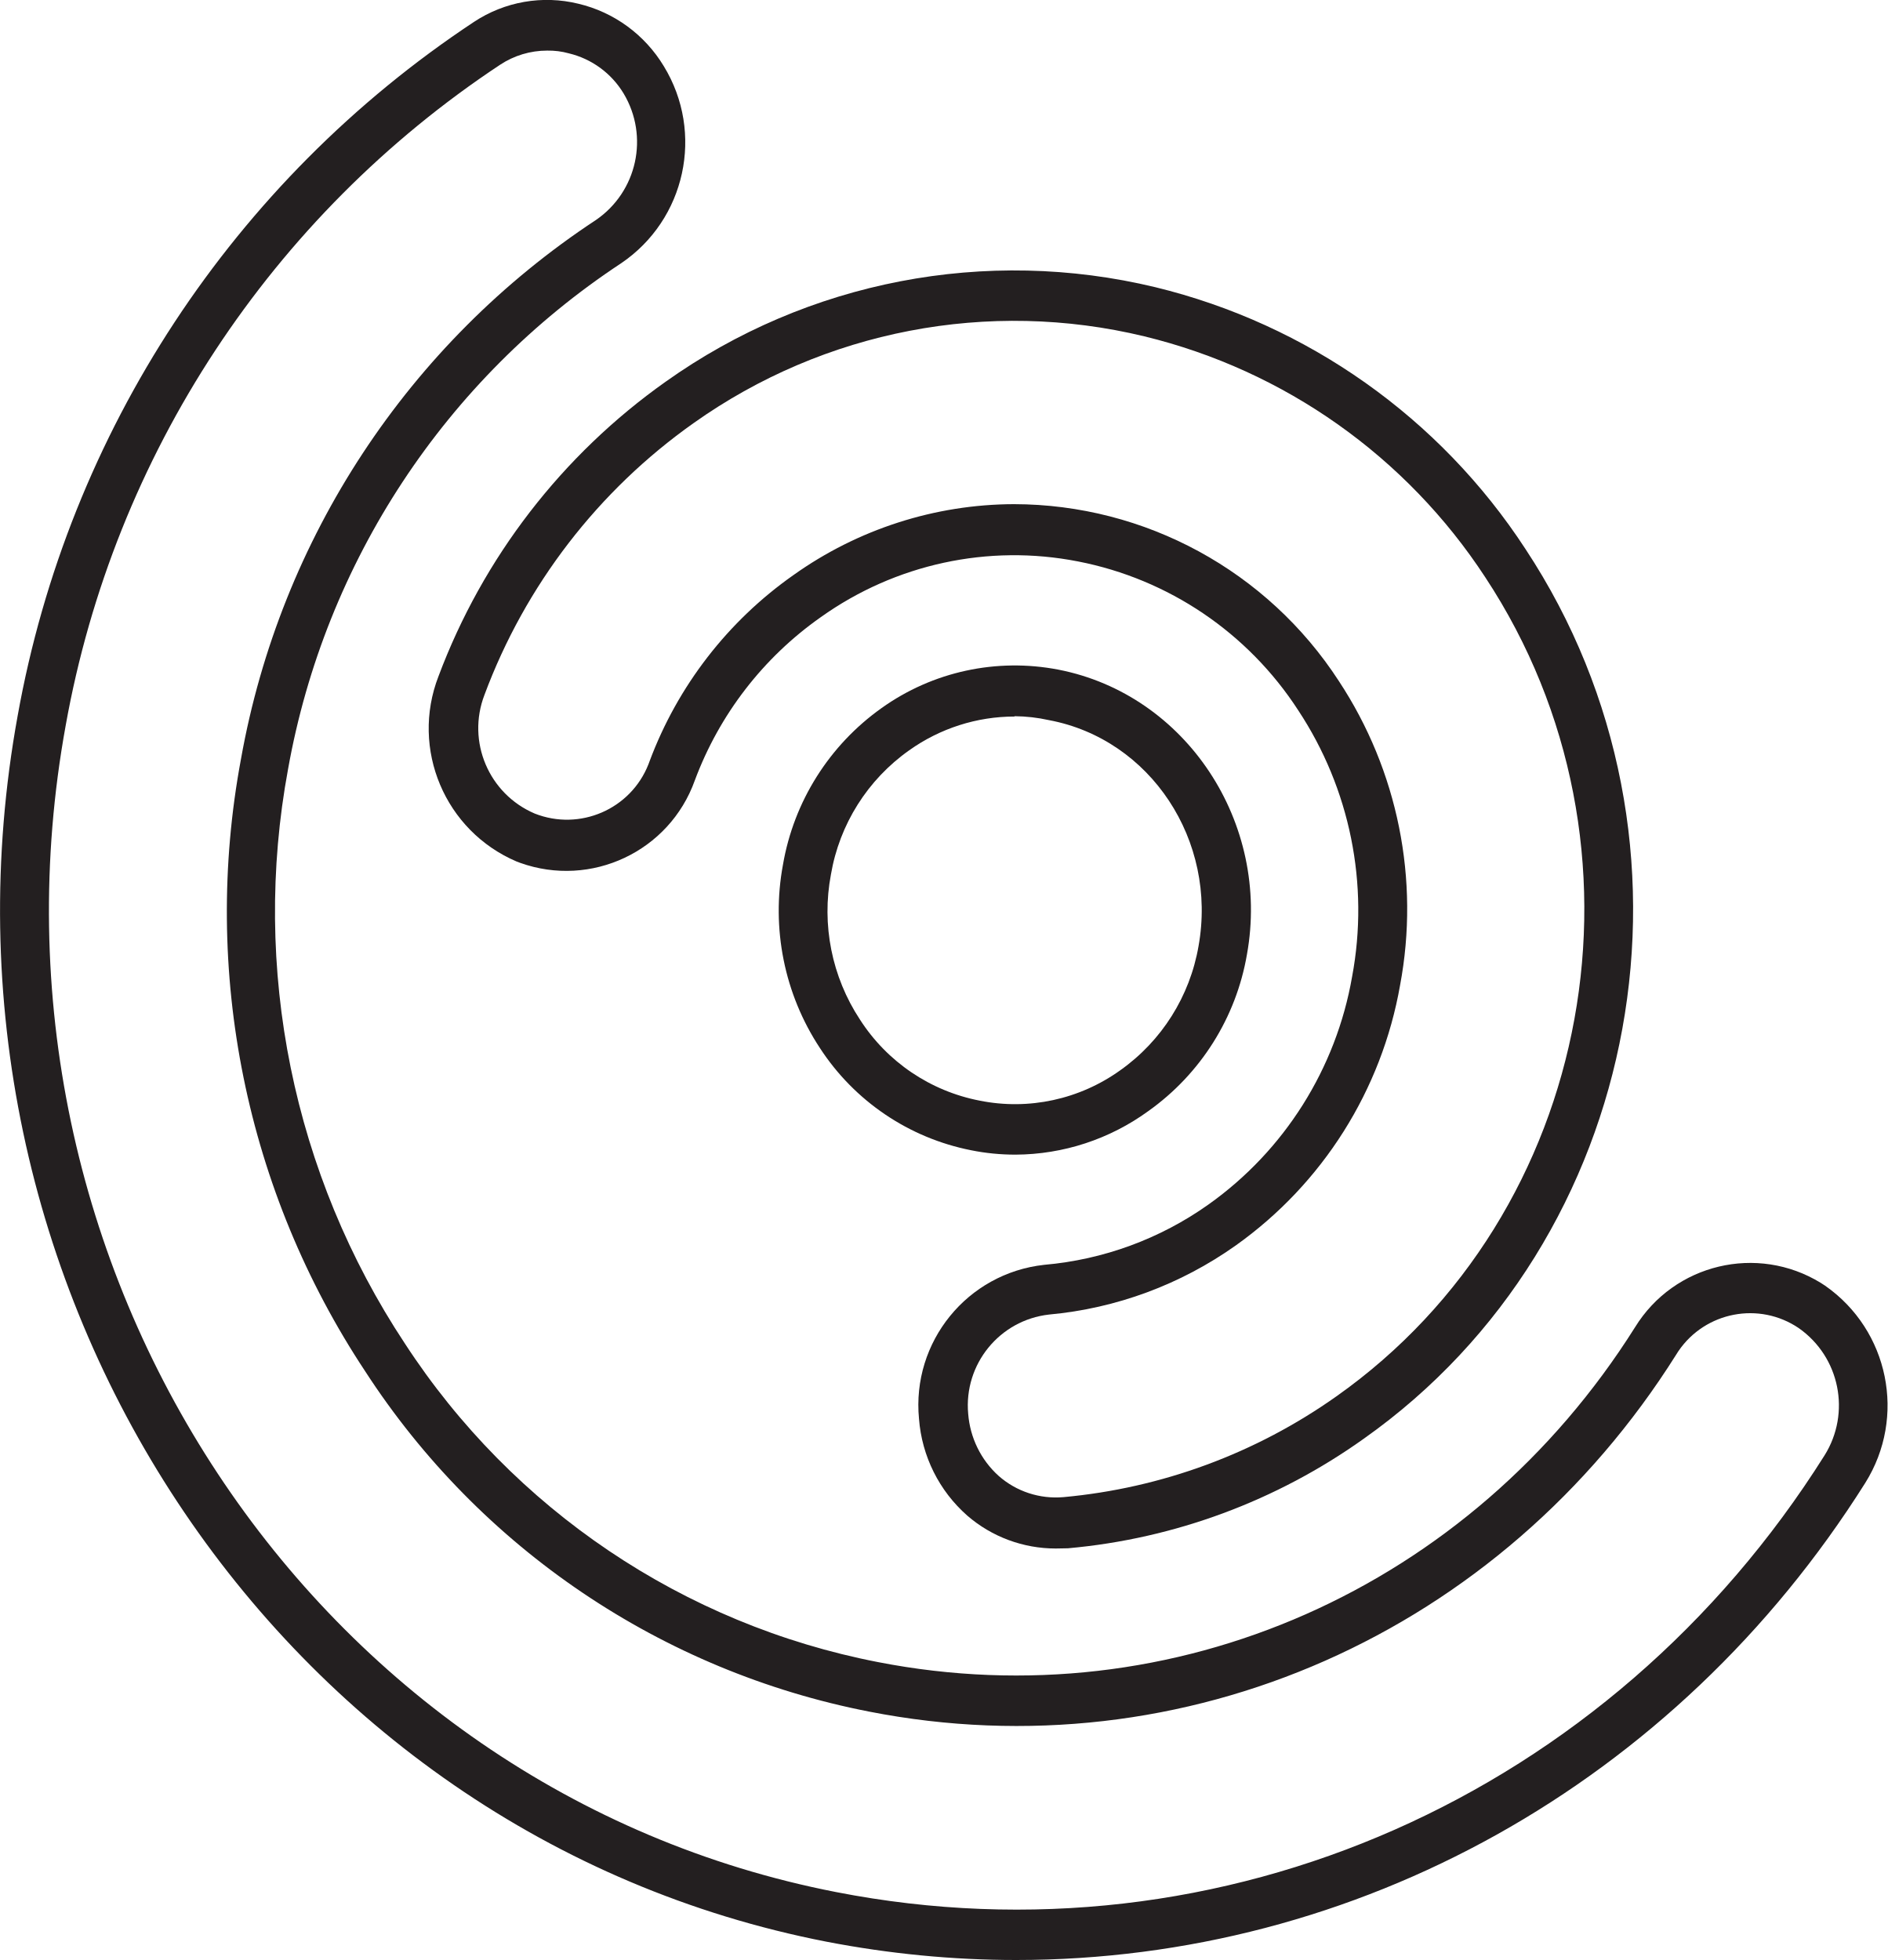
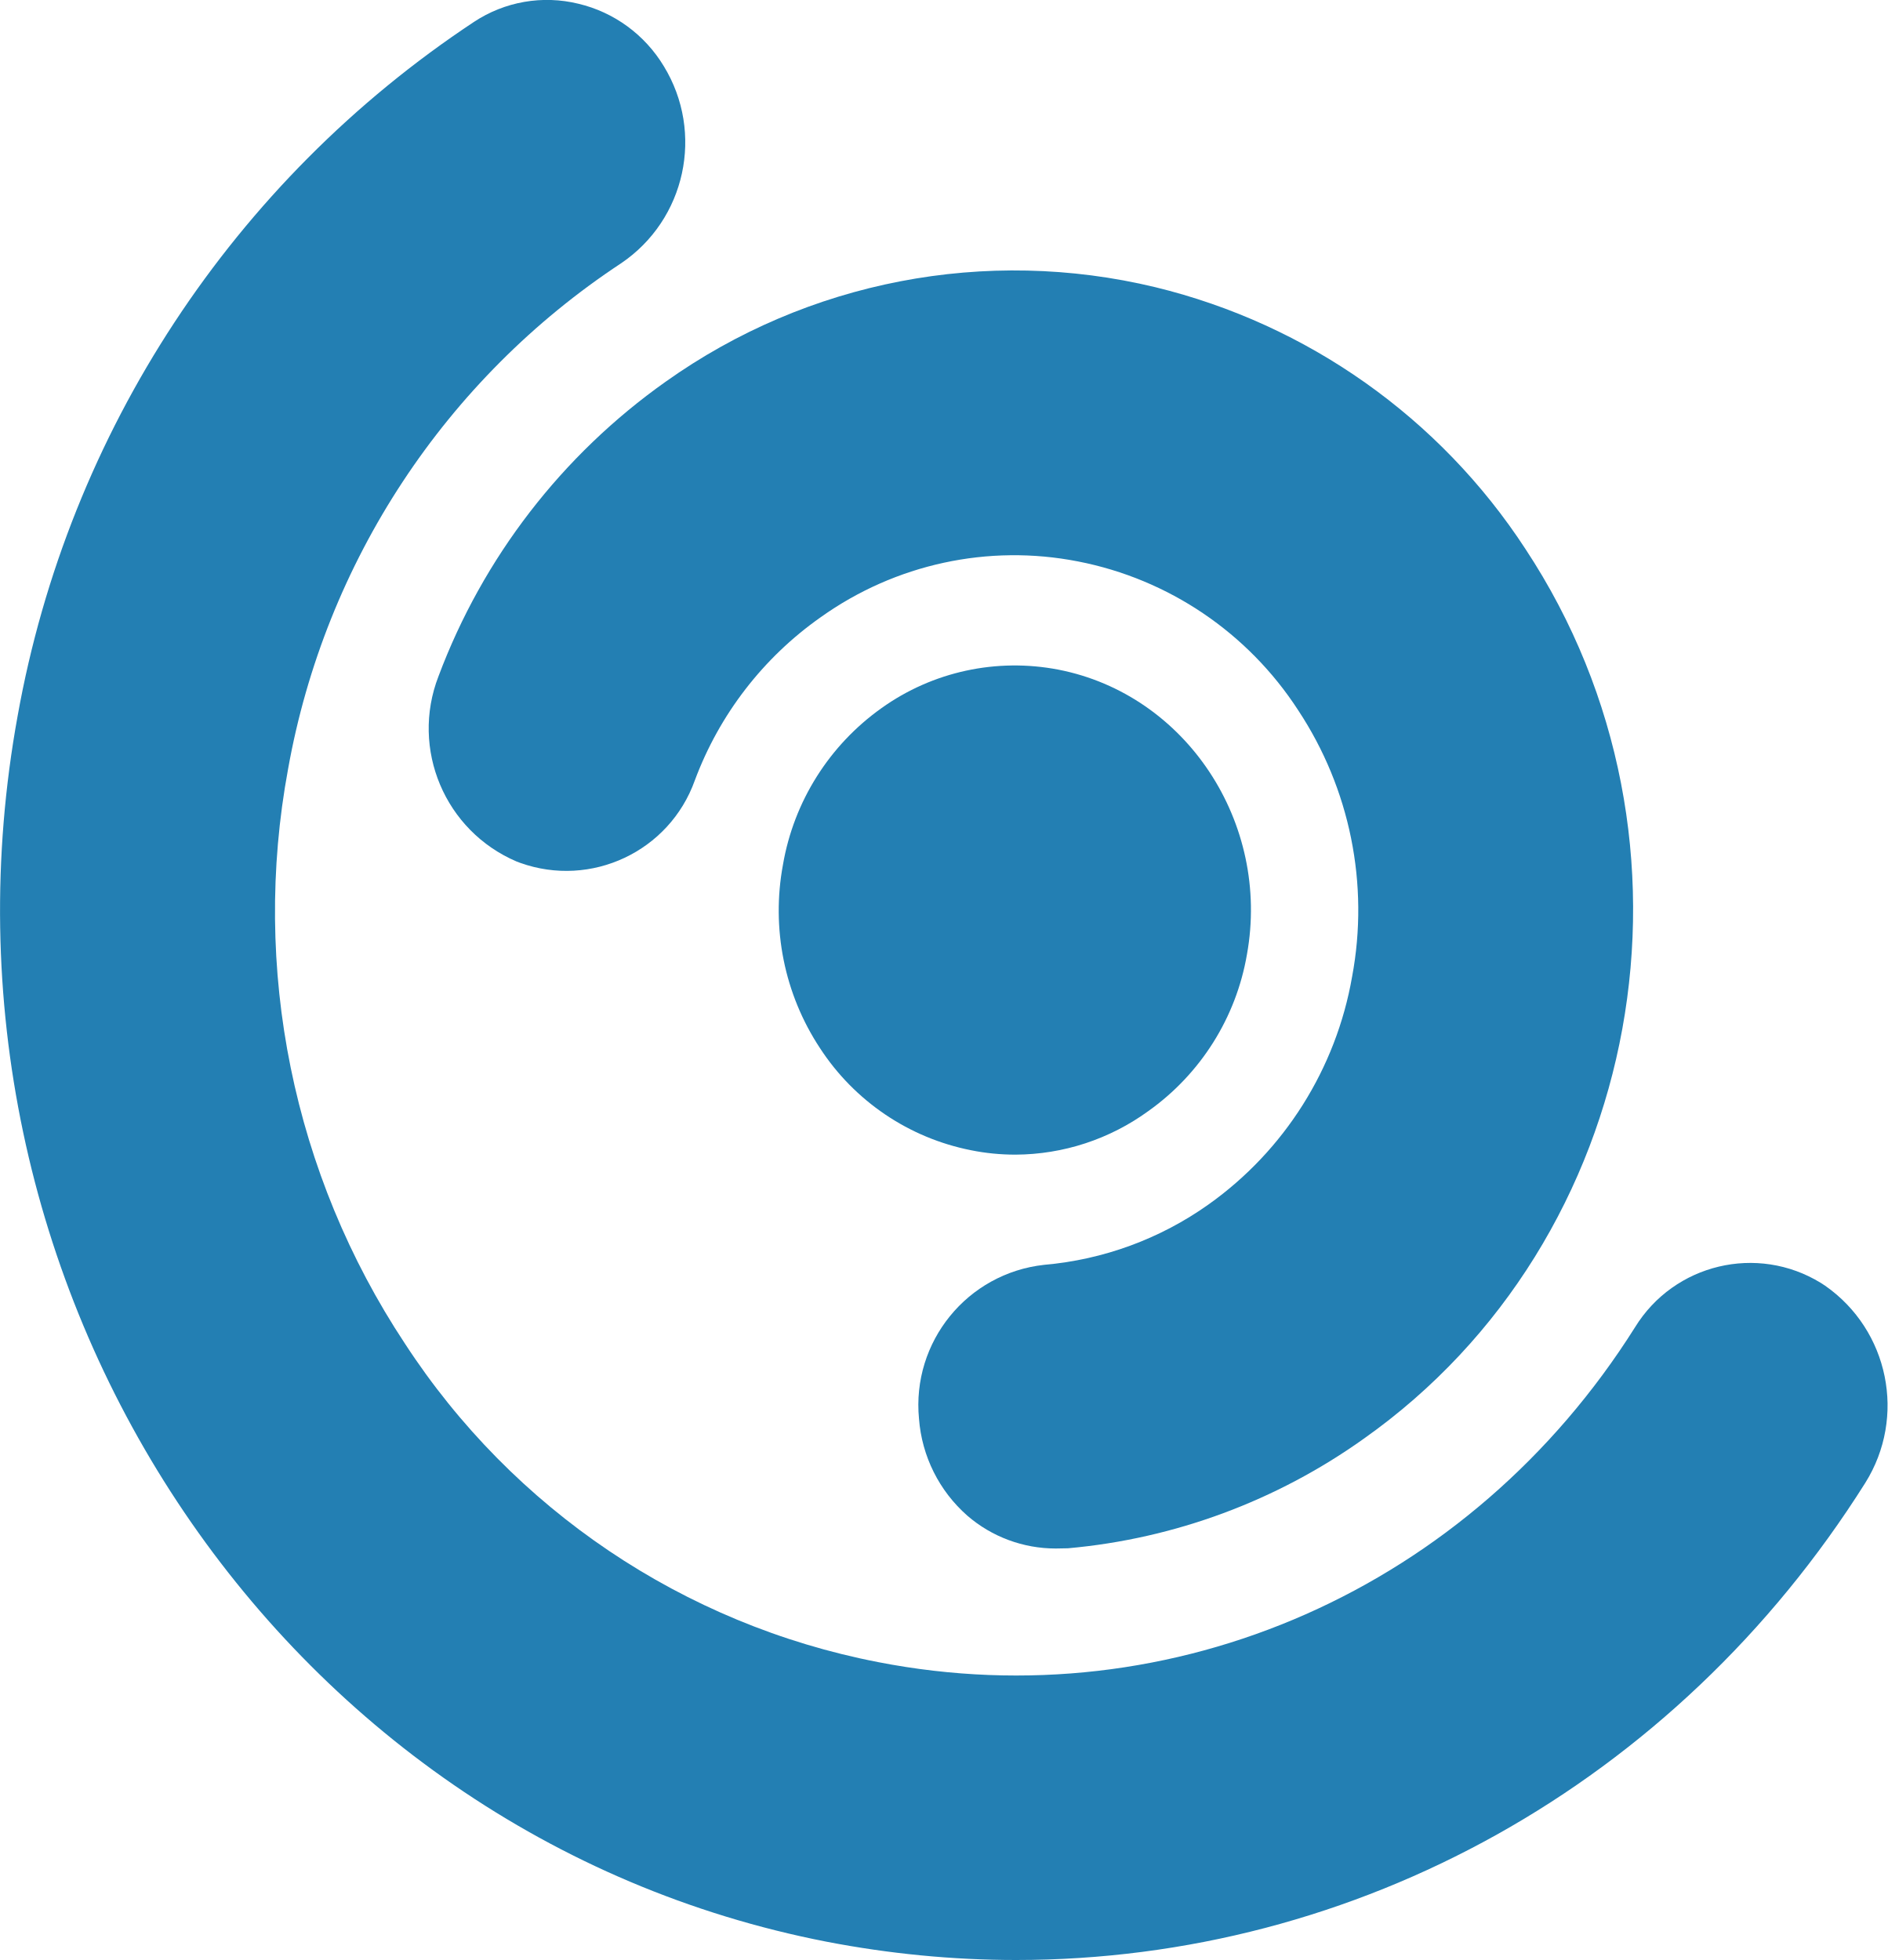
<svg xmlns="http://www.w3.org/2000/svg" id="Layer_1" version="1.1" viewBox="0 0 172.32 178.95">
  <defs>
    <style>
      .st0 {
-         fill: #231f20;
+         fill: #237fb3;
      }
    </style>
  </defs>
  <g id="b">
    <g id="c">
      <g id="d">
-         <path class="st0" d="M92.71,105.42c-1.36,0-2.72-.13-4.05-.4-5.68-1.12-10.66-4.49-13.81-9.34-3.25-4.93-4.45-10.93-3.37-16.73.99-5.77,4.23-10.91,9-14.3,4.67-3.34,10.51-4.6,16.15-3.51,11.67,2.28,19.38,14,17.21,26-.99,5.77-4.23,10.91-9,14.3-3.53,2.57-7.77,3.96-12.13,3.98ZM92.63,65.42c-3.45,0-6.81,1.08-9.62,3.08-3.8,2.68-6.37,6.76-7.15,11.34-.87,4.59.08,9.35,2.65,13.25,2.48,3.86,6.43,6.53,10.93,7.4,4.48.9,9.12-.11,12.83-2.77,3.79-2.68,6.36-6.76,7.15-11.34,1.73-9.63-4.38-18.89-13.65-20.63-1.03-.23-2.08-.35-3.14-.36,0,0,0,.03,0,.03Z" />
-         <path class="st0" d="M92.77,178.95c-5.81,0-11.61-.57-17.31-1.67C25.31,167.51-7.83,117.28,1.61,65.36,6.25,39.44,21.3,16.54,43.27,2c2.81-1.86,6.26-2.46,9.53-1.66,3.26.77,6.07,2.83,7.8,5.7,3.72,6.08,2,14.01-3.9,18-16.03,10.57-27.02,27.26-30.4,46.17-3.37,18.2.45,37.01,10.66,52.45,9.86,15.15,25.45,25.65,43.19,29.09,27,5.27,54.11-6.72,69.12-30.57,3.57-5.8,11.16-7.61,16.96-4.05.13.08.27.17.4.26,5.82,4.07,7.43,11.98,3.66,18-17.36,27.56-46.52,43.56-77.52,43.56h0ZM49.95,4.62c-1.53,0-3.02.45-4.29,1.29C24.75,19.75,10.42,41.55,6,66.22c-9,49.46,22.57,97.23,70.34,106.53,35.23,6.88,70.66-8.78,90.23-39.87,2.43-3.88,1.4-8.99-2.35-11.62-3.61-2.45-8.53-1.51-10.99,2.1-.07.11-.14.22-.21.33-16,25.43-44.91,38.22-73.68,32.58-18.91-3.69-35.52-14.9-46-31.07-10.89-16.45-14.96-36.5-11.34-55.9,3.59-20.15,15.3-37.95,32.4-49.21,3.77-2.58,4.88-7.64,2.53-11.56-1.11-1.84-2.91-3.16-5-3.66-.64-.18-1.31-.26-1.98-.25h0Z" />
-         <path class="st0" d="M96.38,141.38c-2.96,0-5.83-1.06-8.07-3-2.57-2.26-4.15-5.43-4.41-8.84-.68-7.03,4.41-13.29,11.43-14.06,5.4-.47,10.58-2.37,15-5.51,6.94-4.93,11.65-12.41,13.11-20.8,1.58-8.44-.19-17.16-4.92-24.32-4.58-7.07-11.83-11.98-20.1-13.59-8.2-1.61-16.69.24-23.49,5.09-5.25,3.69-9.26,8.89-11.5,14.91-2.32,6.48-9.46,9.84-15.94,7.52-.11-.04-.22-.08-.32-.12-6.55-2.79-9.71-10.27-7.14-16.91,4.06-10.84,11.29-20.21,20.74-26.9,12.95-9.21,29.25-12.35,44.7-8.63,13.9,3.38,25.99,11.93,33.8,23.91,17.57,26.63,10.93,63.08-14.77,81.23-7.95,5.67-17.27,9.13-27,10-.38,0-.73.02-1.12.02h0ZM92.57,46.03c11.98.02,23.14,6.1,29.66,16.15,5.39,8.18,7.4,18.14,5.59,27.77-1.68,9.58-7.07,18.12-15,23.76-5.03,3.57-10.91,5.75-17.05,6.31-4.52.51-7.79,4.54-7.38,9.06.17,2.18,1.16,4.21,2.78,5.67,1.62,1.43,3.76,2.13,5.92,1.94,8.96-.82,17.55-3.99,24.9-9.19,23.67-16.7,29.78-50.26,13.61-74.79-7.2-11.02-18.33-18.89-31.12-22-14.22-3.44-29.23-.55-41.16,7.92-8.71,6.16-15.37,14.81-19.09,24.81-1.64,4.26.39,9.05,4.59,10.84,4.11,1.62,8.76-.39,10.38-4.5.04-.09.07-.18.1-.27,2.56-6.86,7.14-12.79,13.13-17,5.88-4.19,12.92-6.46,20.14-6.48h0Z" />
+         <path class="st0" d="M92.71,105.42c-1.36,0-2.72-.13-4.05-.4-5.68-1.12-10.66-4.49-13.81-9.34-3.25-4.93-4.45-10.93-3.37-16.73.99-5.77,4.23-10.91,9-14.3,4.67-3.34,10.51-4.6,16.15-3.51,11.67,2.28,19.38,14,17.21,26-.99,5.77-4.23,10.91-9,14.3-3.53,2.57-7.77,3.96-12.13,3.98Z" />
+         <path class="st0" d="M92.77,178.95c-5.81,0-11.61-.57-17.31-1.67C25.31,167.51-7.83,117.28,1.61,65.36,6.25,39.44,21.3,16.54,43.27,2c2.81-1.86,6.26-2.46,9.53-1.66,3.26.77,6.07,2.83,7.8,5.7,3.72,6.08,2,14.01-3.9,18-16.03,10.57-27.02,27.26-30.4,46.17-3.37,18.2.45,37.01,10.66,52.45,9.86,15.15,25.45,25.65,43.19,29.09,27,5.27,54.11-6.72,69.12-30.57,3.57-5.8,11.16-7.61,16.96-4.05.13.08.27.17.4.26,5.82,4.07,7.43,11.98,3.66,18-17.36,27.56-46.52,43.56-77.52,43.56h0Z" />
+         <path class="st0" d="M96.38,141.38c-2.96,0-5.83-1.06-8.07-3-2.57-2.26-4.15-5.43-4.41-8.84-.68-7.03,4.41-13.29,11.43-14.06,5.4-.47,10.58-2.37,15-5.51,6.94-4.93,11.65-12.41,13.11-20.8,1.58-8.44-.19-17.16-4.92-24.32-4.58-7.07-11.83-11.98-20.1-13.59-8.2-1.61-16.69.24-23.49,5.09-5.25,3.69-9.26,8.89-11.5,14.91-2.32,6.48-9.46,9.84-15.94,7.52-.11-.04-.22-.08-.32-.12-6.55-2.79-9.71-10.27-7.14-16.91,4.06-10.84,11.29-20.21,20.74-26.9,12.95-9.21,29.25-12.35,44.7-8.63,13.9,3.38,25.99,11.93,33.8,23.91,17.57,26.63,10.93,63.08-14.77,81.23-7.95,5.67-17.27,9.13-27,10-.38,0-.73.02-1.12.02h0ZM59.2,69.78" />
      </g>
    </g>
  </g>
</svg>
